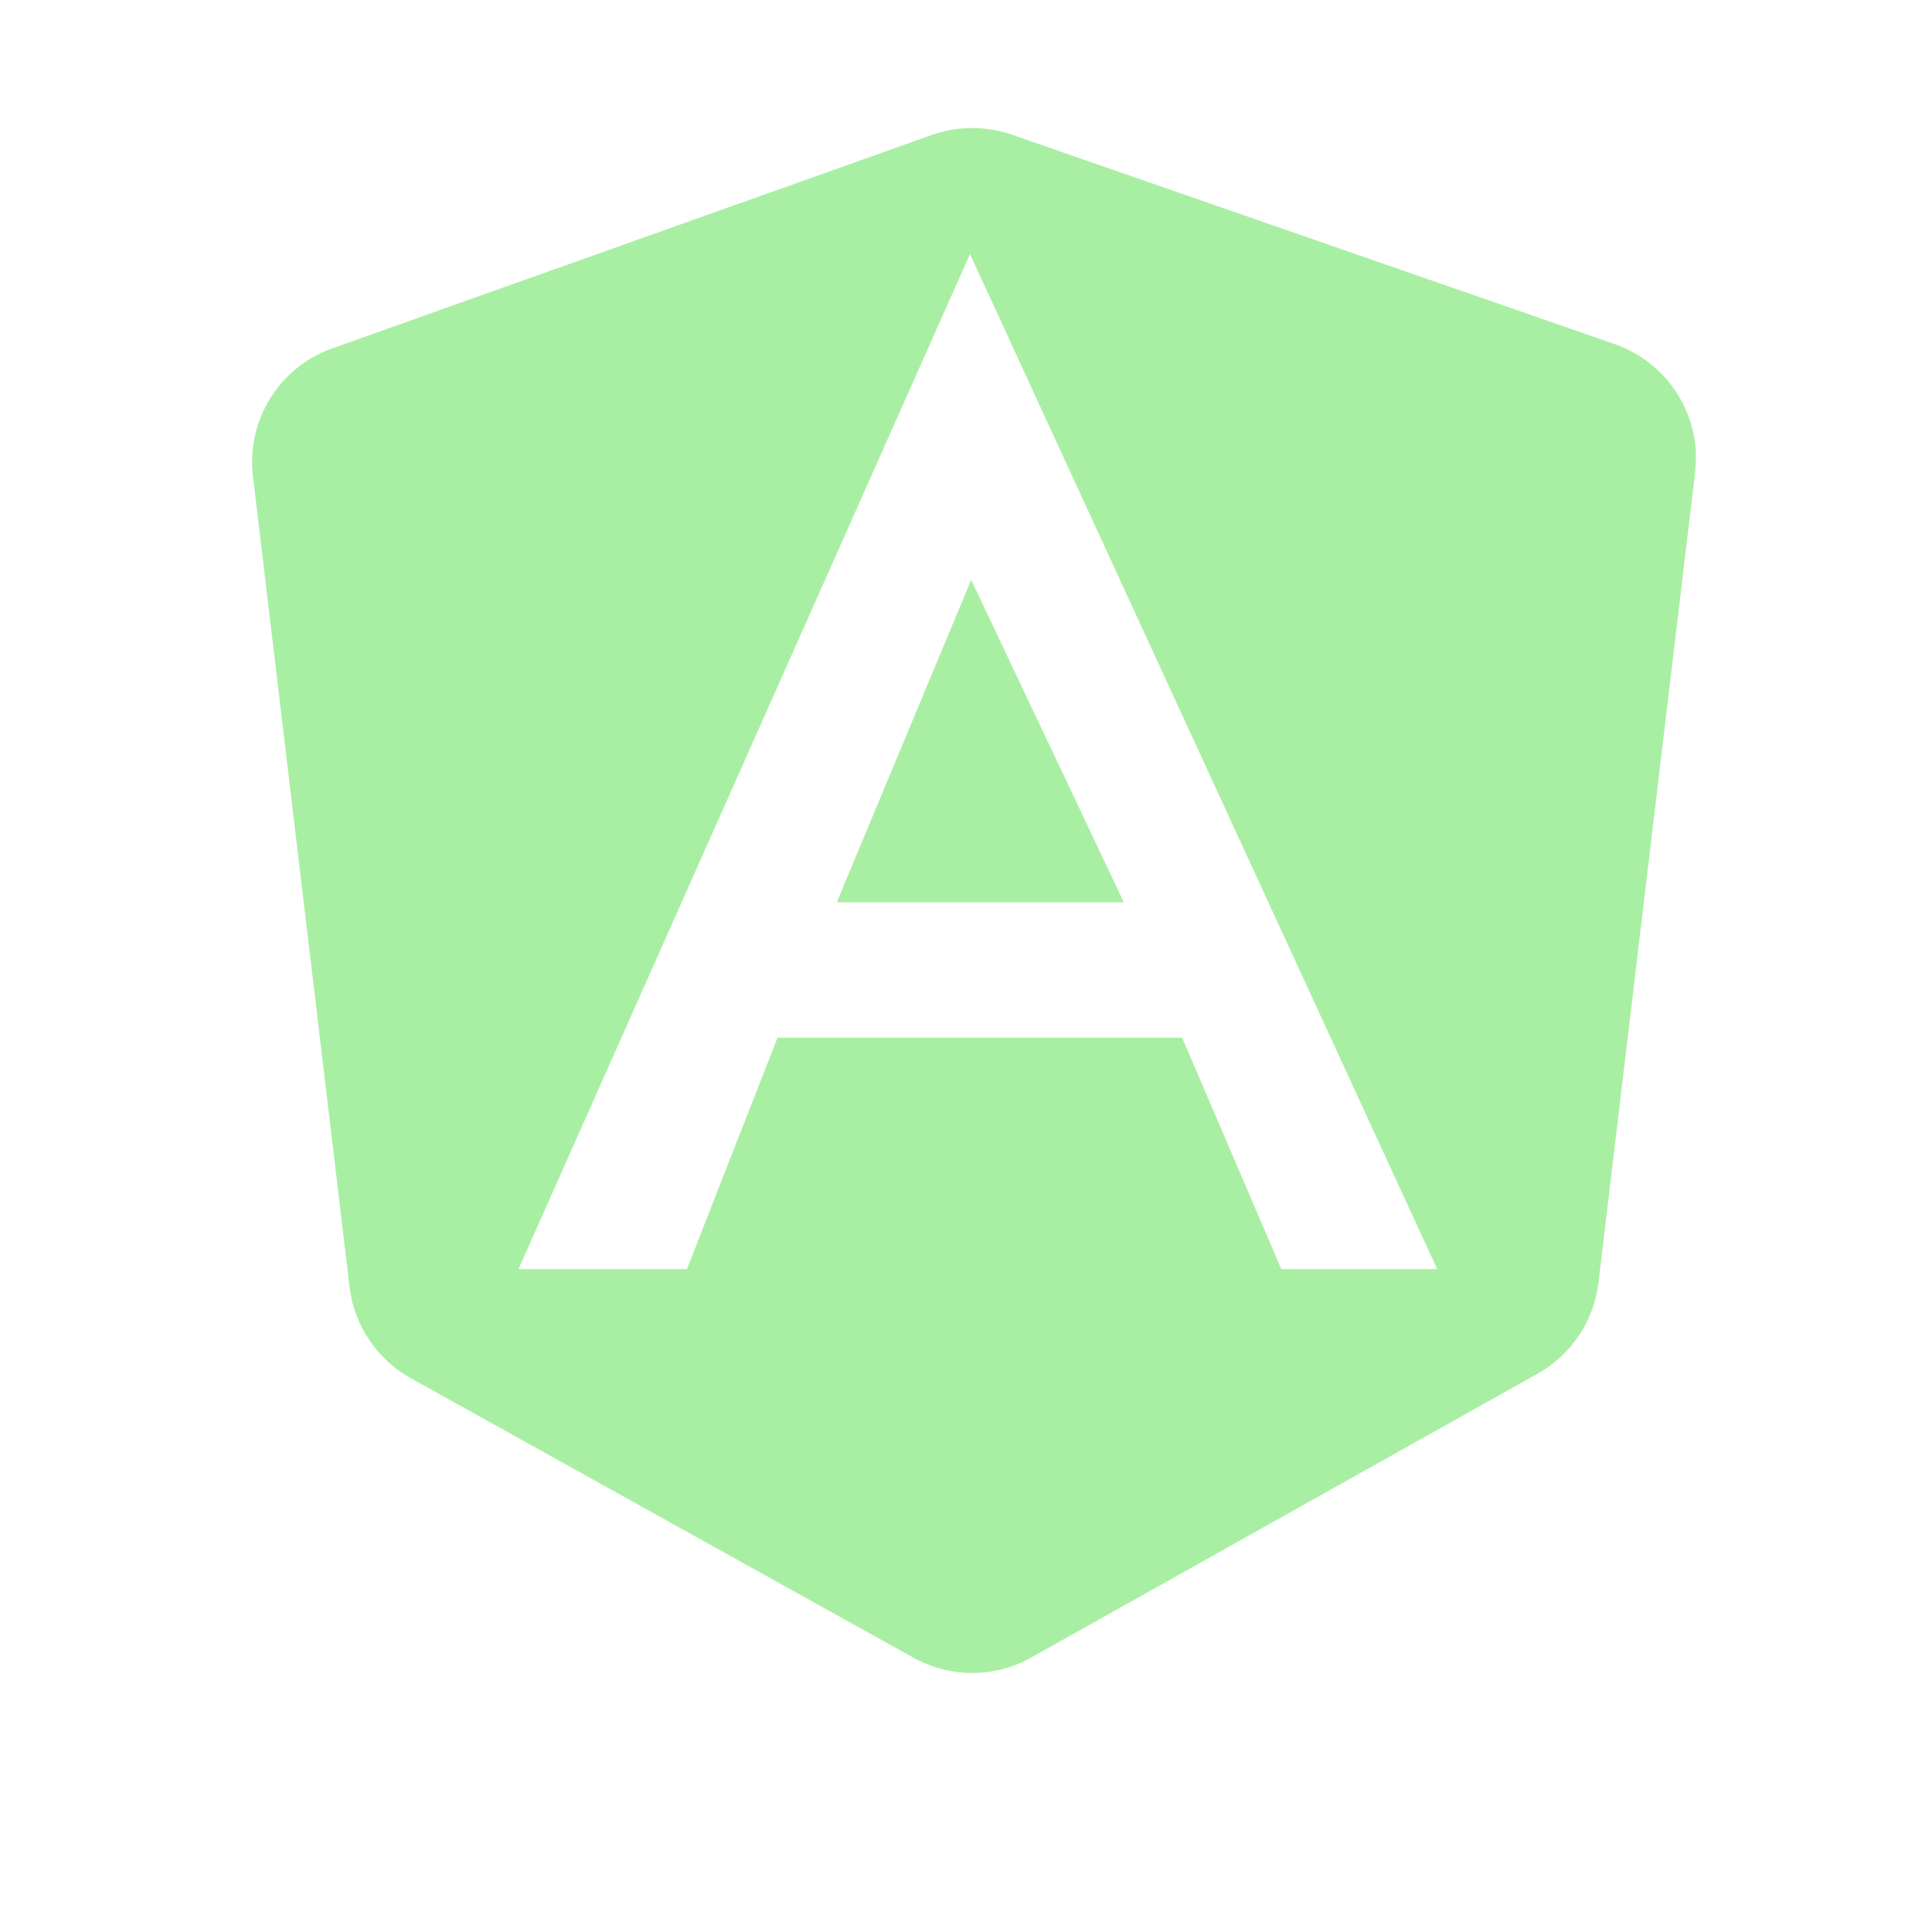
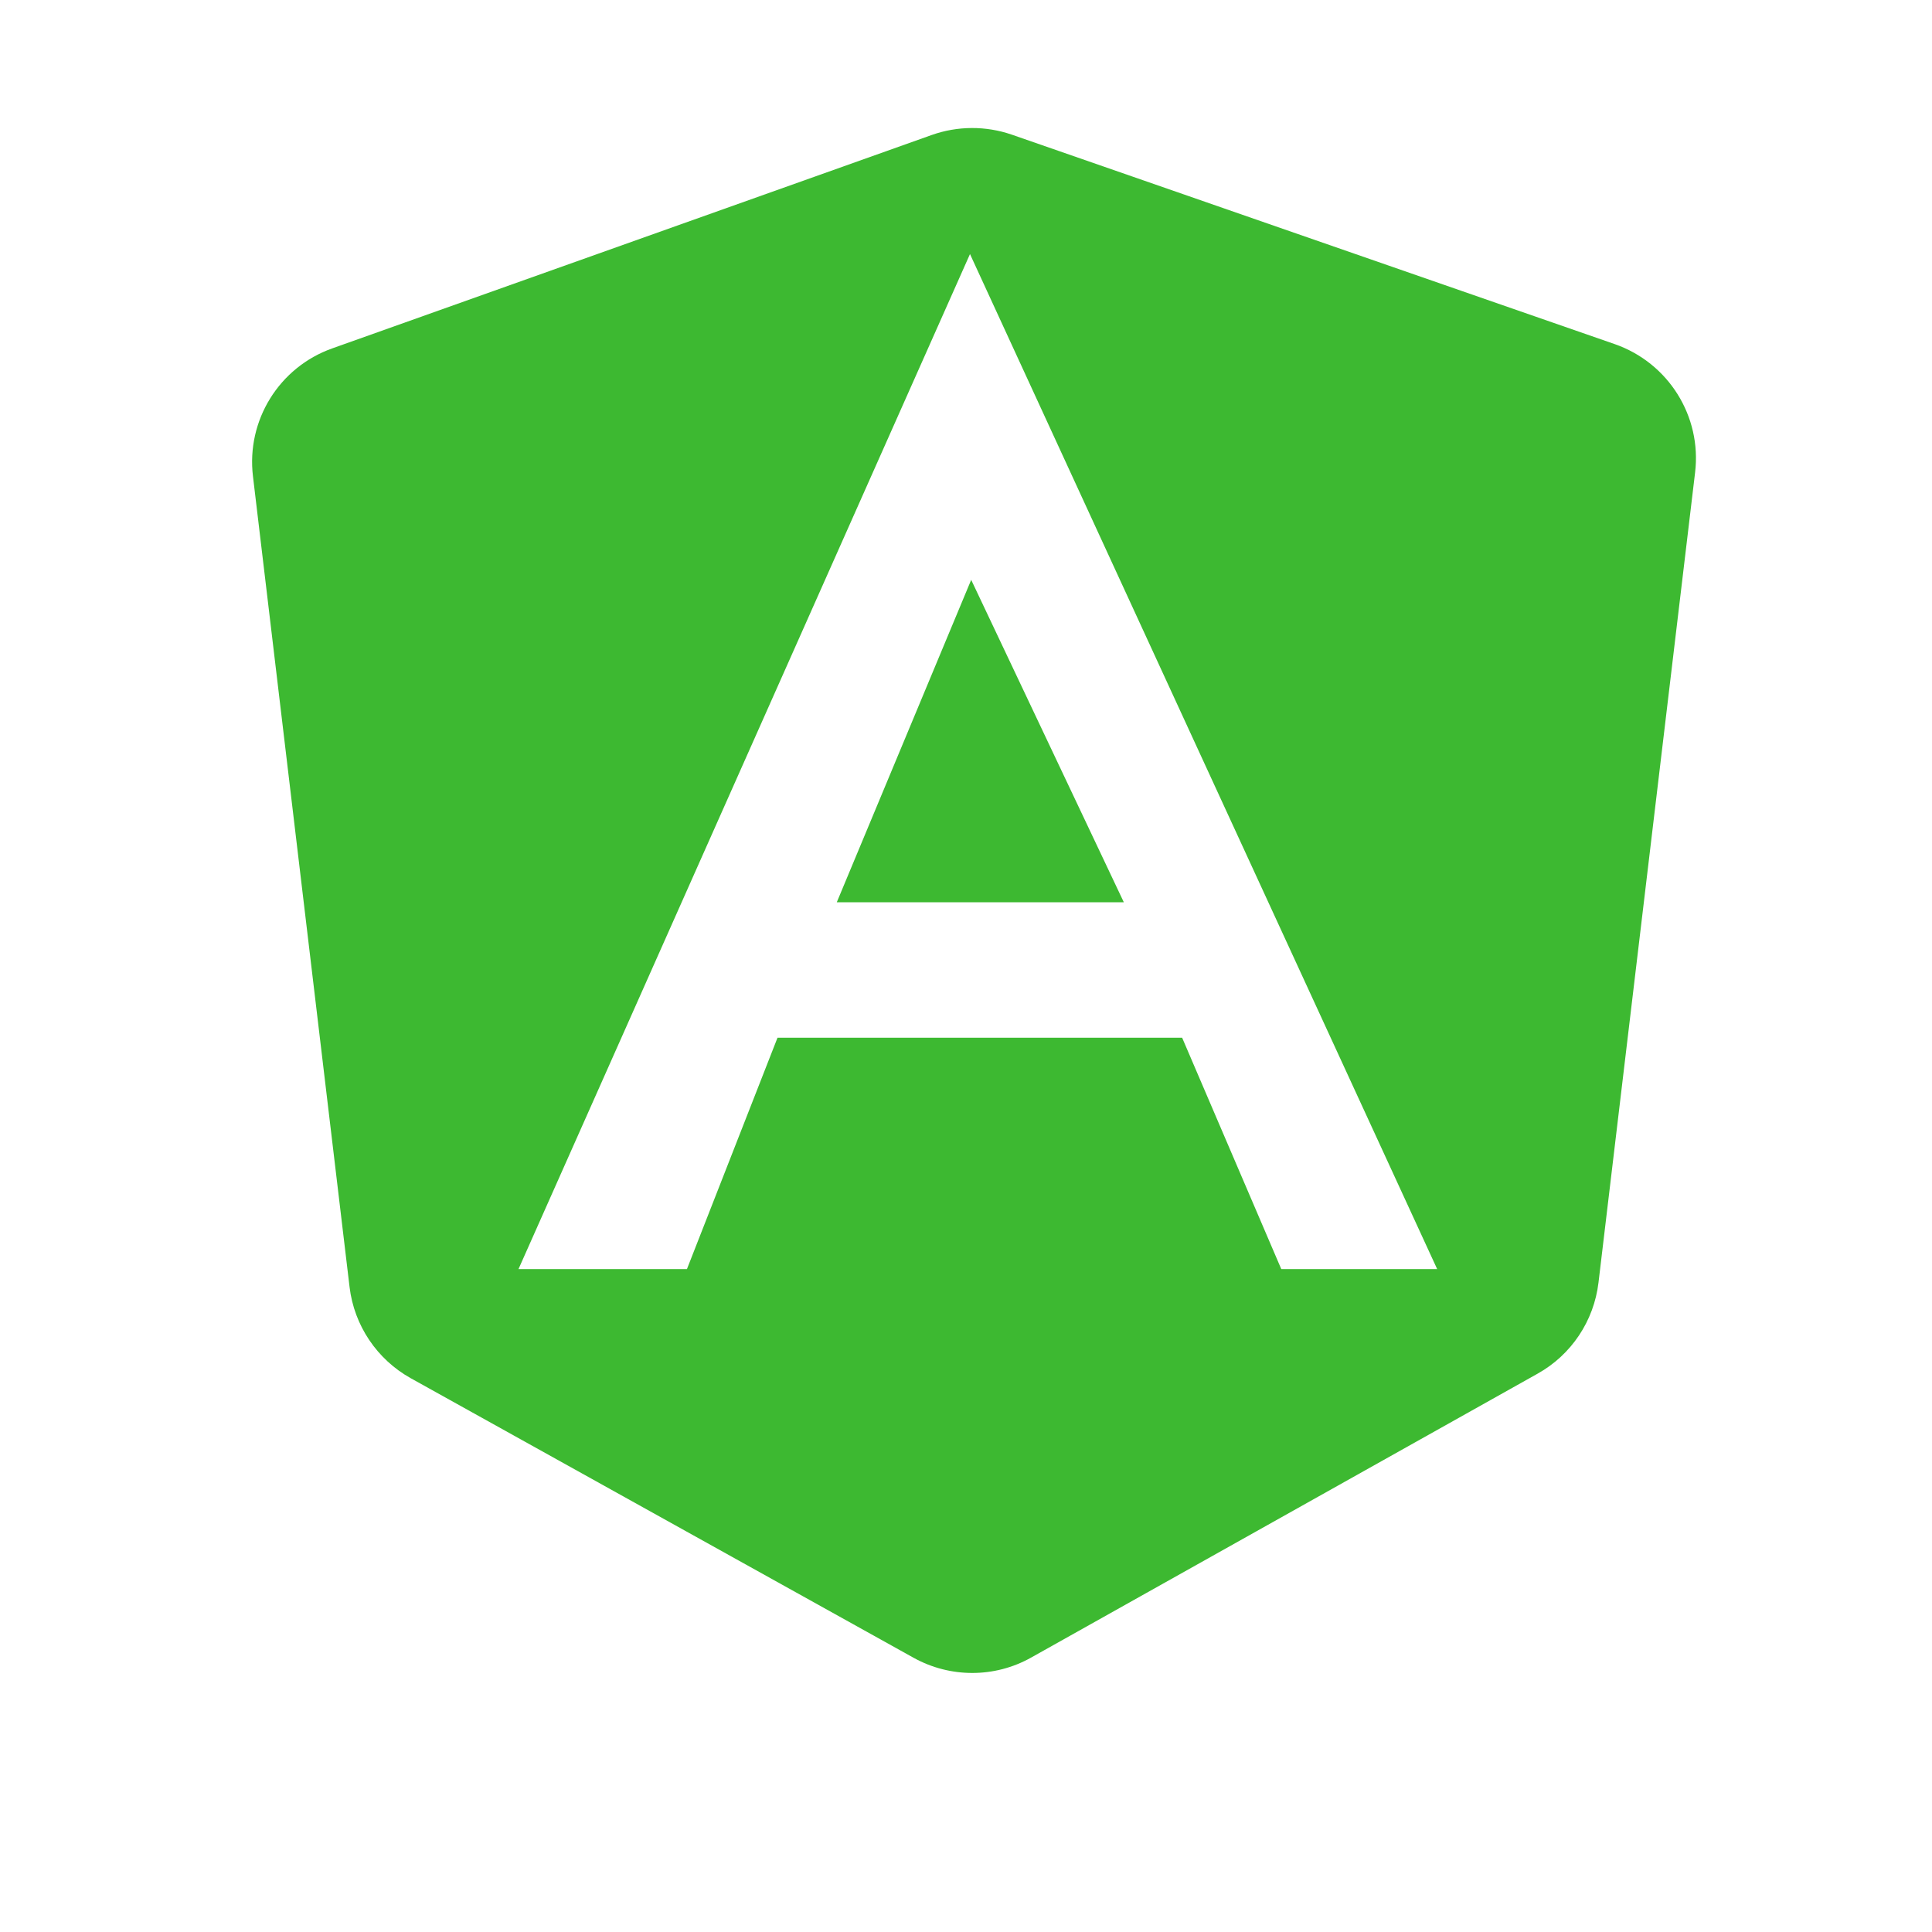
<svg xmlns="http://www.w3.org/2000/svg" width="16" height="16" viewBox="0 0 16 16" fill="none">
  <g id="angular-guard">
-     <path id="Vector" d="M6.93 7.472H9.307L8.043 4.802L6.93 7.472ZM2.752 2.885C2.312 3.041 2.039 3.481 2.095 3.945L2.895 10.659C2.933 10.977 3.122 11.258 3.402 11.414L7.566 13.729C7.869 13.897 8.238 13.897 8.54 13.727L12.734 11.376C13.013 11.22 13.2 10.94 13.238 10.622L14.038 3.913C14.094 3.447 13.817 3.005 13.373 2.85L8.379 1.115C8.164 1.041 7.93 1.042 7.716 1.118L2.752 2.885ZM10.611 10.51L9.79 8.594H6.439L5.689 10.51H4.294L8.033 2.104L11.902 10.51H10.611Z" fill="#A9EFA3" />
+     <path id="Vector" d="M6.93 7.472H9.307L8.043 4.802L6.93 7.472ZM2.752 2.885C2.312 3.041 2.039 3.481 2.095 3.945L2.895 10.659C2.933 10.977 3.122 11.258 3.402 11.414L7.566 13.729C7.869 13.897 8.238 13.897 8.54 13.727L12.734 11.376C13.013 11.22 13.2 10.94 13.238 10.622L14.038 3.913C14.094 3.447 13.817 3.005 13.373 2.85L8.379 1.115C8.164 1.041 7.93 1.042 7.716 1.118L2.752 2.885ZM10.611 10.51L9.79 8.594H6.439L5.689 10.51H4.294L8.033 2.104L11.902 10.51H10.611Z" fill="#3DB931" />
  </g>
</svg>
